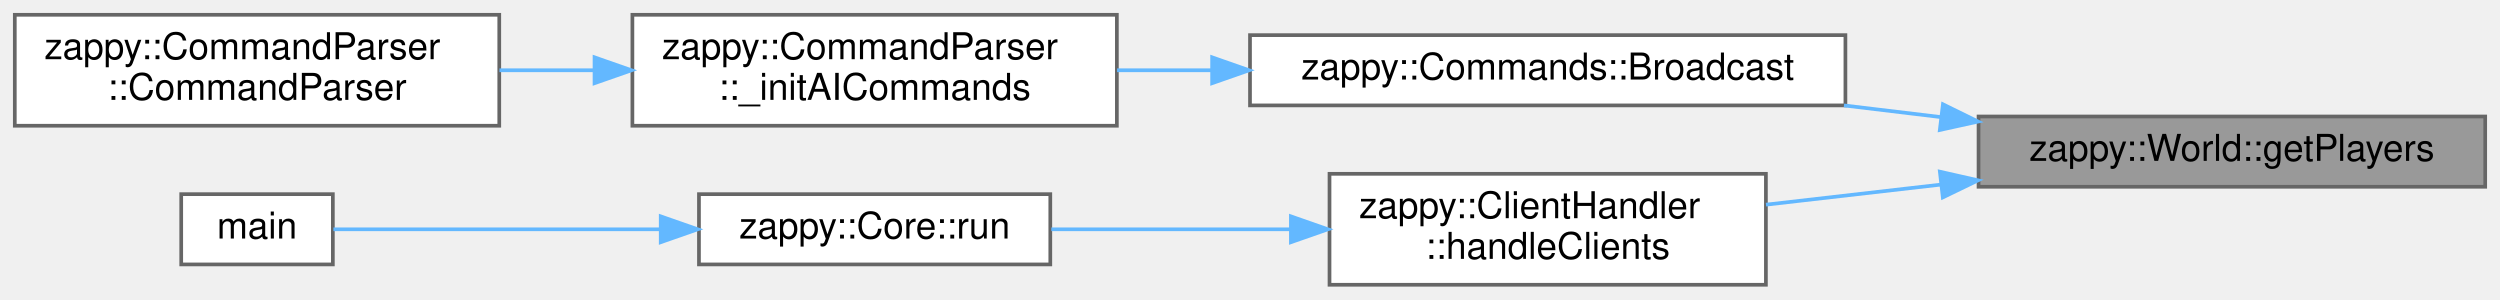
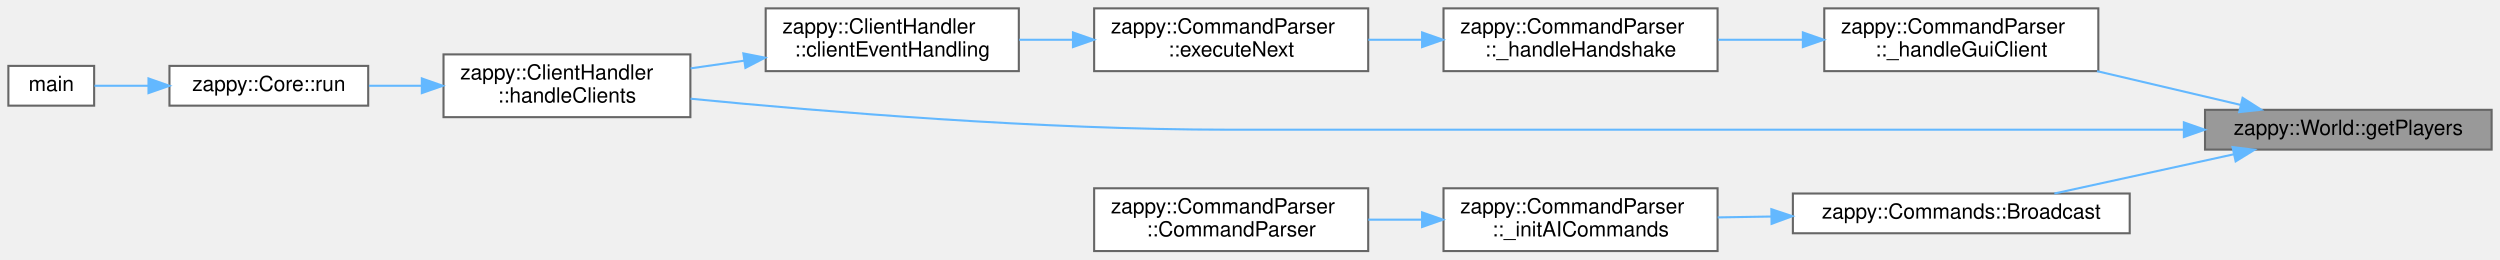
- <svg xmlns="http://www.w3.org/2000/svg" xmlns:xlink="http://www.w3.org/1999/xlink" width="676pt" height="81pt" viewBox="0.00 0.00 676.00 81.00">
-   <g id="graph0" class="graph" transform="scale(1 1) rotate(0) translate(4 77)">
+ <svg xmlns="http://www.w3.org/2000/svg" xmlns:xlink="http://www.w3.org/1999/xlink" width="1195pt" height="124pt" viewBox="0.00 0.00 1195.00 124.00">
+   <g id="graph0" class="graph" transform="scale(1 1) rotate(0) translate(4 120)">
    <g id="Node000001" class="node">
      <g id="a_Node000001">
        <a xlink:title="All players currently in the world.">
-           <polygon fill="#999999" stroke="#666666" points="668,-45.5 531,-45.5 531,-26.5 668,-26.5 668,-45.5" />
-           <text text-anchor="middle" x="599.5" y="-33.5" font-family="Helvetica,sans-Serif" font-size="10.00">zappy::World::getPlayers</text>
+           <polygon fill="#999999" stroke="#666666" points="1187,-67.5 1050,-67.5 1050,-48.5 1187,-48.5 1187,-67.5" />
+           <text text-anchor="middle" x="1118.5" y="-55.5" font-family="Helvetica,sans-Serif" font-size="10.00">zappy::World::getPlayers</text>
        </a>
      </g>
    </g>
    <g id="Node000002" class="node">
      <g id="a_Node000002">
-         <a xlink:href="classzappy_1_1Commands.html#a08ccc46023666c48a25fc38f2d3b28bb" target="_top" xlink:title="Broadcasts text to every other player, tagged with the direction it came from.">
-           <polygon fill="white" stroke="#666666" points="495,-67.5 334,-67.5 334,-48.5 495,-48.5 495,-67.5" />
-           <text text-anchor="middle" x="414.5" y="-55.5" font-family="Helvetica,sans-Serif" font-size="10.00">zappy::Commands::Broadcast</text>
+         <a xlink:href="classzappy_1_1CommandParser.html#afe779cb5e99b6dd9a1e923773eabd853" target="_top" xlink:title="Handles the first line of a graphic client: sends the initial world state.">
+           <polygon fill="white" stroke="#666666" points="999,-116 868,-116 868,-86 999,-86 999,-116" />
+           <text text-anchor="start" x="876" y="-104" font-family="Helvetica,sans-Serif" font-size="10.00">zappy::CommandParser</text>
+           <text text-anchor="middle" x="933.5" y="-93" font-family="Helvetica,sans-Serif" font-size="10.00">::_handleGuiClient</text>
        </a>
      </g>
    </g>
    <g id="edge1_Node000001_Node000002" class="edge">
      <g id="a_edge1_Node000001_Node000002">
        <a xlink:title=" ">
-           <path fill="none" stroke="#63b8ff" d="M520.8,-45.34C512.13,-46.38 503.29,-47.45 494.6,-48.49" />
-           <polygon fill="#63b8ff" stroke="#63b8ff" points="521.37,-48.8 530.88,-44.13 520.53,-41.85 521.37,-48.8" />
+           <path fill="none" stroke="#63b8ff" d="M1067.1,-69.84C1045.85,-74.84 1020.88,-80.7 998.36,-85.99" />
+           <polygon fill="#63b8ff" stroke="#63b8ff" points="1067.95,-73.24 1076.89,-67.54 1066.35,-66.42 1067.95,-73.24" />
        </a>
      </g>
    </g>
-     <g id="Node000005" class="node">
-       <g id="a_Node000005">
+     <g id="Node000006" class="node">
+       <g id="a_Node000006">
        <a xlink:href="classzappy_1_1ClientHandler.html#afdb8fe8ed8f6188e930880e315fb2c4a" target="_top" xlink:title="Runs the blocking event loop: polls for I/O, accepts new clients, dispatches commands,...">
-           <polygon fill="white" stroke="#666666" points="473.5,-30 355.5,-30 355.5,0 473.5,0 473.5,-30" />
-           <text text-anchor="start" x="363.5" y="-18" font-family="Helvetica,sans-Serif" font-size="10.00">zappy::ClientHandler</text>
-           <text text-anchor="middle" x="414.5" y="-7" font-family="Helvetica,sans-Serif" font-size="10.00">::handleClients</text>
+           <polygon fill="white" stroke="#666666" points="326,-94 208,-94 208,-64 326,-64 326,-94" />
+           <text text-anchor="start" x="216" y="-82" font-family="Helvetica,sans-Serif" font-size="10.00">zappy::ClientHandler</text>
+           <text text-anchor="middle" x="267" y="-71" font-family="Helvetica,sans-Serif" font-size="10.00">::handleClients</text>
        </a>
      </g>
    </g>
-     <g id="edge4_Node000001_Node000005" class="edge">
-       <g id="a_edge4_Node000001_Node000005">
+     <g id="edge11_Node000001_Node000006" class="edge">
+       <g id="a_edge11_Node000001_Node000006">
        <a xlink:title=" ">
-           <path fill="none" stroke="#63b8ff" d="M520.6,-27.06C504.82,-25.25 488.48,-23.37 473.52,-21.66" />
-           <polygon fill="#63b8ff" stroke="#63b8ff" points="520.54,-30.58 530.88,-28.24 521.34,-23.62 520.54,-30.58" />
+           <path fill="none" stroke="#63b8ff" d="M1039.74,-58C965.84,-58 851.6,-58 752.5,-58 752.5,-58 752.5,-58 583.5,-58 493.47,-58 389.31,-66.62 326.07,-72.81" />
+           <polygon fill="#63b8ff" stroke="#63b8ff" points="1039.89,-61.5 1049.89,-58 1039.89,-54.5 1039.89,-61.5" />
+         </a>
+       </g>
+     </g>
+     <g id="Node000009" class="node">
+       <g id="a_Node000009">
+         <a xlink:href="classzappy_1_1Commands.html#a08ccc46023666c48a25fc38f2d3b28bb" target="_top" xlink:title="Broadcasts text to every other player, tagged with the direction it came from.">
+           <polygon fill="white" stroke="#666666" points="1014,-27.5 853,-27.5 853,-8.5 1014,-8.5 1014,-27.5" />
+           <text text-anchor="middle" x="933.5" y="-15.5" font-family="Helvetica,sans-Serif" font-size="10.00">zappy::Commands::Broadcast</text>
+         </a>
+       </g>
+     </g>
+     <g id="edge8_Node000001_Node000009" class="edge">
+       <g id="a_edge8_Node000001_Node000009">
+         <a xlink:title=" ">
+           <path fill="none" stroke="#63b8ff" d="M1063.87,-46.28C1036.53,-40.3 1003.71,-33.13 977.98,-27.5" />
+           <polygon fill="#63b8ff" stroke="#63b8ff" points="1063.15,-49.7 1073.67,-48.42 1064.64,-42.86 1063.15,-49.7" />
        </a>
      </g>
    </g>
    <g id="Node000003" class="node">
      <g id="a_Node000003">
-         <a xlink:href="classzappy_1_1CommandParser.html#a629df3248cf7038782f23805ea6c806e" target="_top" xlink:title="Fills _aiCommands with the AI protocol commands and their durations.">
-           <polygon fill="white" stroke="#666666" points="298,-73 167,-73 167,-43 298,-43 298,-73" />
-           <text text-anchor="start" x="175" y="-61" font-family="Helvetica,sans-Serif" font-size="10.00">zappy::CommandParser</text>
-           <text text-anchor="middle" x="232.5" y="-50" font-family="Helvetica,sans-Serif" font-size="10.00">::_initAICommands</text>
+         <a xlink:href="classzappy_1_1CommandParser.html#a2e37f370a7cf95399de6722ef528da83" target="_top" xlink:title="Handles the first line of an AI client: the team-name handshake.">
+           <polygon fill="white" stroke="#666666" points="817,-116 686,-116 686,-86 817,-86 817,-116" />
+           <text text-anchor="start" x="694" y="-104" font-family="Helvetica,sans-Serif" font-size="10.00">zappy::CommandParser</text>
+           <text text-anchor="middle" x="751.5" y="-93" font-family="Helvetica,sans-Serif" font-size="10.00">::_handleHandshake</text>
        </a>
      </g>
    </g>
    <g id="edge2_Node000002_Node000003" class="edge">
      <g id="a_edge2_Node000002_Node000003">
        <a xlink:title=" ">
-           <path fill="none" stroke="#63b8ff" d="M323.65,-58C315.01,-58 306.38,-58 298.06,-58" />
-           <polygon fill="#63b8ff" stroke="#63b8ff" points="323.76,-61.5 333.76,-58 323.76,-54.5 323.76,-61.5" />
+           <path fill="none" stroke="#63b8ff" d="M857.63,-101C844.22,-101 830.35,-101 817.26,-101" />
+           <polygon fill="#63b8ff" stroke="#63b8ff" points="857.77,-104.5 867.77,-101 857.77,-97.5 857.77,-104.5" />
        </a>
      </g>
    </g>
    <g id="Node000004" class="node">
      <g id="a_Node000004">
-         <a xlink:href="classzappy_1_1CommandParser.html#a741addd675a90a09b183e9518b626962" target="_top" xlink:title="Builds a parser for one client.">
-           <polygon fill="white" stroke="#666666" points="131,-73 0,-73 0,-43 131,-43 131,-73" />
-           <text text-anchor="start" x="8" y="-61" font-family="Helvetica,sans-Serif" font-size="10.00">zappy::CommandParser</text>
-           <text text-anchor="middle" x="65.5" y="-50" font-family="Helvetica,sans-Serif" font-size="10.00">::CommandParser</text>
+         <a xlink:href="classzappy_1_1CommandParser.html#aa6b2d70e869ba31da160e28f0eddc23c" target="_top" xlink:title="Dispatches the next queued command if its time has come.">
+           <polygon fill="white" stroke="#666666" points="650,-116 519,-116 519,-86 650,-86 650,-116" />
+           <text text-anchor="start" x="527" y="-104" font-family="Helvetica,sans-Serif" font-size="10.00">zappy::CommandParser</text>
+           <text text-anchor="middle" x="584.5" y="-93" font-family="Helvetica,sans-Serif" font-size="10.00">::executeNext</text>
        </a>
      </g>
    </g>
    <g id="edge3_Node000003_Node000004" class="edge">
      <g id="a_edge3_Node000003_Node000004">
        <a xlink:title=" ">
-           <path fill="none" stroke="#63b8ff" d="M156.76,-58C148.18,-58 139.48,-58 131.05,-58" />
-           <polygon fill="#63b8ff" stroke="#63b8ff" points="156.76,-61.5 166.76,-58 156.76,-54.5 156.76,-61.5" />
+           <path fill="none" stroke="#63b8ff" d="M675.76,-101C667.18,-101 658.48,-101 650.05,-101" />
+           <polygon fill="#63b8ff" stroke="#63b8ff" points="675.76,-104.5 685.76,-101 675.76,-97.5 675.76,-104.5" />
        </a>
      </g>
    </g>
-     <g id="Node000006" class="node">
-       <g id="a_Node000006">
-         <a xlink:href="classzappy_1_1Core.html#a6cedeb79a573e46f2131b71d3ca17a31" target="_top" xlink:title="Builds the world and network handler, then runs the blocking event loop.">
-           <polygon fill="white" stroke="#666666" points="280,-24.5 185,-24.5 185,-5.5 280,-5.5 280,-24.5" />
-           <text text-anchor="middle" x="232.5" y="-12.5" font-family="Helvetica,sans-Serif" font-size="10.00">zappy::Core::run</text>
+     <g id="Node000005" class="node">
+       <g id="a_Node000005">
+         <a xlink:href="classzappy_1_1ClientHandler.html#a1ed7cca92089d8c0c1743aa93167af4b" target="_top" xlink:title=" ">
+           <polygon fill="white" stroke="#666666" points="483,-116 362,-116 362,-86 483,-86 483,-116" />
+           <text text-anchor="start" x="370" y="-104" font-family="Helvetica,sans-Serif" font-size="10.00">zappy::ClientHandler</text>
+           <text text-anchor="middle" x="422.5" y="-93" font-family="Helvetica,sans-Serif" font-size="10.00">::clientEventHandling</text>
+         </a>
+       </g>
+     </g>
+     <g id="edge4_Node000004_Node000005" class="edge">
+       <g id="a_edge4_Node000004_Node000005">
+         <a xlink:title=" ">
+           <path fill="none" stroke="#63b8ff" d="M508.84,-101C500.24,-101 491.55,-101 483.18,-101" />
+           <polygon fill="#63b8ff" stroke="#63b8ff" points="508.88,-104.5 518.88,-101 508.88,-97.5 508.88,-104.5" />
        </a>
      </g>
    </g>
    <g id="edge5_Node000005_Node000006" class="edge">
      <g id="a_edge5_Node000005_Node000006">
        <a xlink:title=" ">
-           <path fill="none" stroke="#63b8ff" d="M344.95,-15C323.34,-15 299.99,-15 280.27,-15" />
-           <polygon fill="#63b8ff" stroke="#63b8ff" points="345.06,-18.5 355.06,-15 345.06,-11.5 345.06,-18.5" />
+           <path fill="none" stroke="#63b8ff" d="M351.74,-91C343.17,-89.77 334.48,-88.53 326.11,-87.33" />
+           <polygon fill="#63b8ff" stroke="#63b8ff" points="351.32,-94.48 361.71,-92.43 352.31,-87.55 351.32,-94.48" />
        </a>
      </g>
    </g>
    <g id="Node000007" class="node">
      <g id="a_Node000007">
-         <a xlink:href="main_8cpp.html#a0c99d968a34e803d378692bde2e3f18f" target="_top" xlink:title=" ">
-           <polygon fill="white" stroke="#666666" points="86,-24.5 45,-24.5 45,-5.5 86,-5.5 86,-24.5" />
-           <text text-anchor="middle" x="65.5" y="-12.5" font-family="Helvetica,sans-Serif" font-size="10.00">main</text>
+         <a xlink:href="classzappy_1_1Core.html#a6cedeb79a573e46f2131b71d3ca17a31" target="_top" xlink:title="Builds the world and network handler, then runs the blocking event loop.">
+           <polygon fill="white" stroke="#666666" points="172,-88.5 77,-88.5 77,-69.5 172,-69.5 172,-88.5" />
+           <text text-anchor="middle" x="124.5" y="-76.5" font-family="Helvetica,sans-Serif" font-size="10.00">zappy::Core::run</text>
        </a>
      </g>
    </g>
    <g id="edge6_Node000006_Node000007" class="edge">
      <g id="a_edge6_Node000006_Node000007">
        <a xlink:title=" ">
-           <path fill="none" stroke="#63b8ff" d="M174.47,-15C143.77,-15 107.85,-15 86.15,-15" />
-           <polygon fill="#63b8ff" stroke="#63b8ff" points="174.66,-18.5 184.66,-15 174.66,-11.5 174.66,-18.5" />
+           <path fill="none" stroke="#63b8ff" d="M197.63,-79C189.07,-79 180.47,-79 172.35,-79" />
+           <polygon fill="#63b8ff" stroke="#63b8ff" points="197.64,-82.5 207.64,-79 197.64,-75.5 197.64,-82.5" />
+         </a>
+       </g>
+     </g>
+     <g id="Node000008" class="node">
+       <g id="a_Node000008">
+         <a xlink:href="server_2main_8cpp.html#a0c99d968a34e803d378692bde2e3f18f" target="_top" xlink:title=" ">
+           <polygon fill="white" stroke="#666666" points="41,-88.5 0,-88.5 0,-69.5 41,-69.5 41,-88.5" />
+           <text text-anchor="middle" x="20.5" y="-76.5" font-family="Helvetica,sans-Serif" font-size="10.00">main</text>
+         </a>
+       </g>
+     </g>
+     <g id="edge7_Node000007_Node000008" class="edge">
+       <g id="a_edge7_Node000007_Node000008">
+         <a xlink:title=" ">
+           <path fill="none" stroke="#63b8ff" d="M66.91,-79C57.67,-79 48.67,-79 41.16,-79" />
+           <polygon fill="#63b8ff" stroke="#63b8ff" points="66.98,-82.5 76.98,-79 66.98,-75.5 66.98,-82.5" />
+         </a>
+       </g>
+     </g>
+     <g id="Node000010" class="node">
+       <g id="a_Node000010">
+         <a xlink:href="classzappy_1_1CommandParser.html#a629df3248cf7038782f23805ea6c806e" target="_top" xlink:title="Fills _aiCommands with the AI protocol commands and their durations.">
+           <polygon fill="white" stroke="#666666" points="817,-30 686,-30 686,0 817,0 817,-30" />
+           <text text-anchor="start" x="694" y="-18" font-family="Helvetica,sans-Serif" font-size="10.00">zappy::CommandParser</text>
+           <text text-anchor="middle" x="751.5" y="-7" font-family="Helvetica,sans-Serif" font-size="10.00">::_initAICommands</text>
+         </a>
+       </g>
+     </g>
+     <g id="edge9_Node000009_Node000010" class="edge">
+       <g id="a_edge9_Node000009_Node000010">
+         <a xlink:title=" ">
+           <path fill="none" stroke="#63b8ff" d="M842.65,-16.5C834.01,-16.36 825.38,-16.21 817.06,-16.08" />
+           <polygon fill="#63b8ff" stroke="#63b8ff" points="842.71,-20 852.76,-16.67 842.82,-13 842.71,-20" />
+         </a>
+       </g>
+     </g>
+     <g id="Node000011" class="node">
+       <g id="a_Node000011">
+         <a xlink:href="classzappy_1_1CommandParser.html#a741addd675a90a09b183e9518b626962" target="_top" xlink:title="Builds a parser for one client.">
+           <polygon fill="white" stroke="#666666" points="650,-30 519,-30 519,0 650,0 650,-30" />
+           <text text-anchor="start" x="527" y="-18" font-family="Helvetica,sans-Serif" font-size="10.00">zappy::CommandParser</text>
+           <text text-anchor="middle" x="584.5" y="-7" font-family="Helvetica,sans-Serif" font-size="10.00">::CommandParser</text>
+         </a>
+       </g>
+     </g>
+     <g id="edge10_Node000010_Node000011" class="edge">
+       <g id="a_edge10_Node000010_Node000011">
+         <a xlink:title=" ">
+           <path fill="none" stroke="#63b8ff" d="M675.76,-15C667.18,-15 658.48,-15 650.05,-15" />
+           <polygon fill="#63b8ff" stroke="#63b8ff" points="675.76,-18.5 685.76,-15 675.76,-11.5 675.76,-18.5" />
        </a>
      </g>
    </g>
  </g>
</svg>
